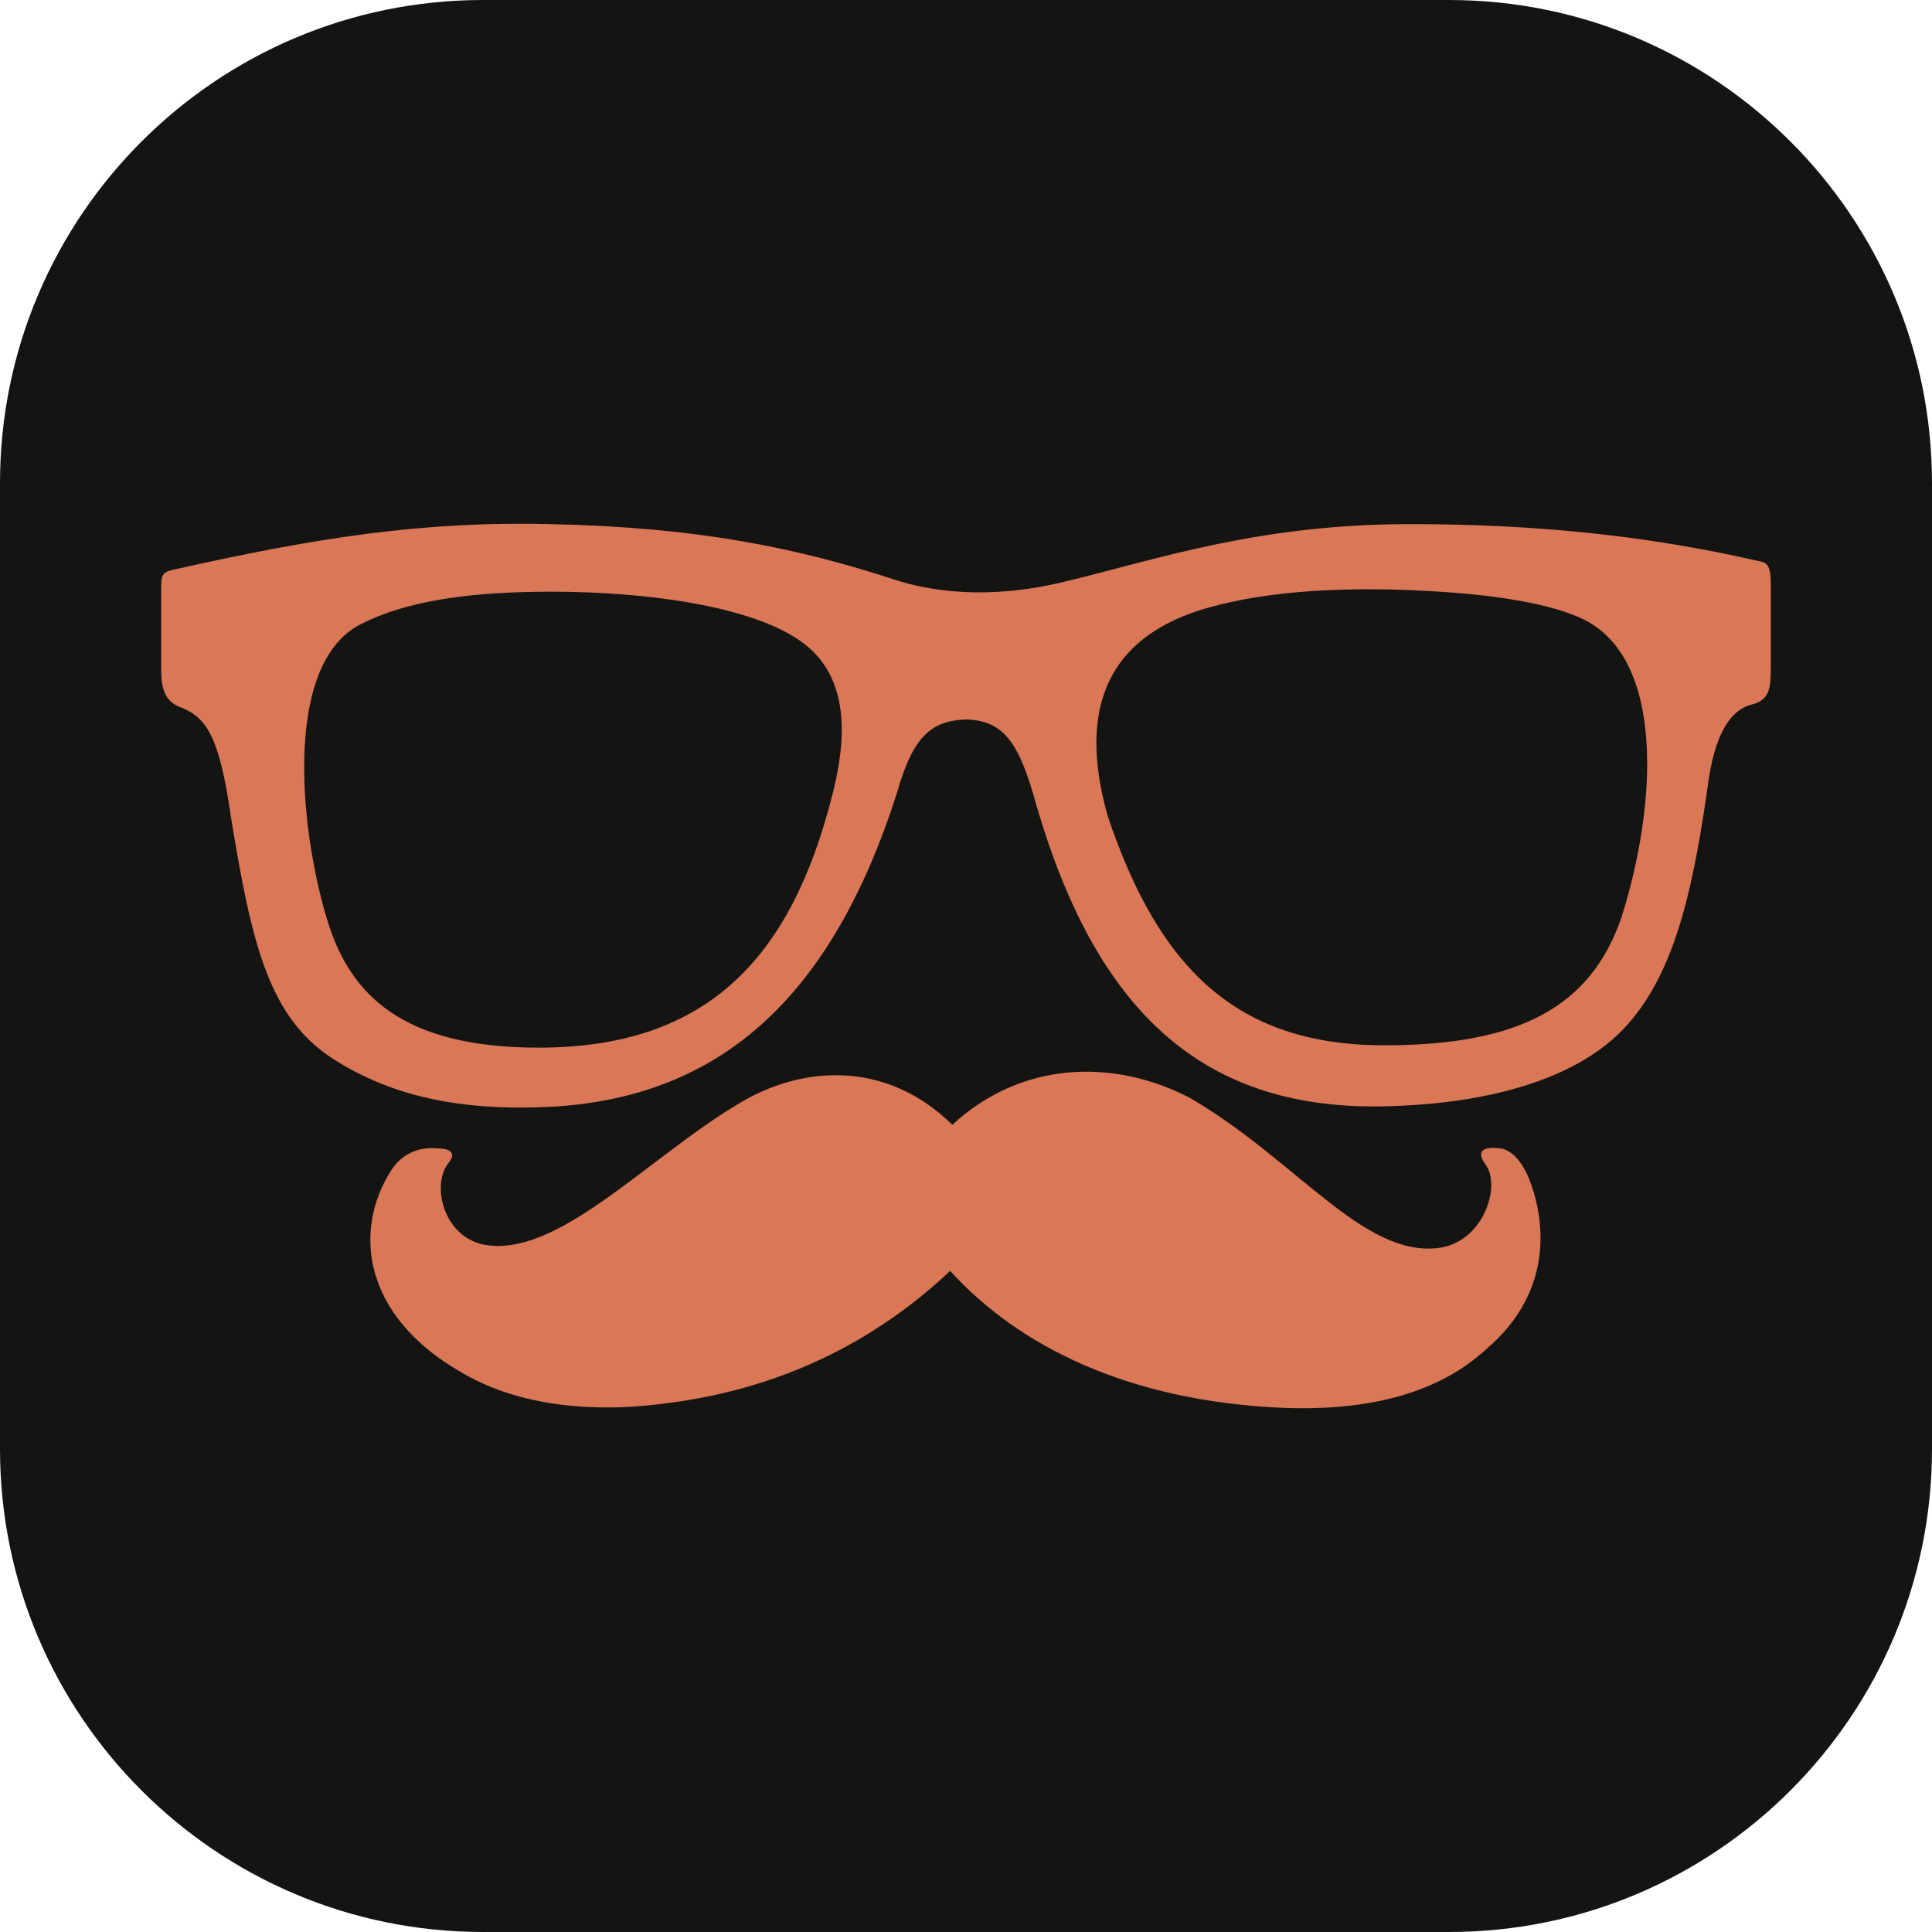
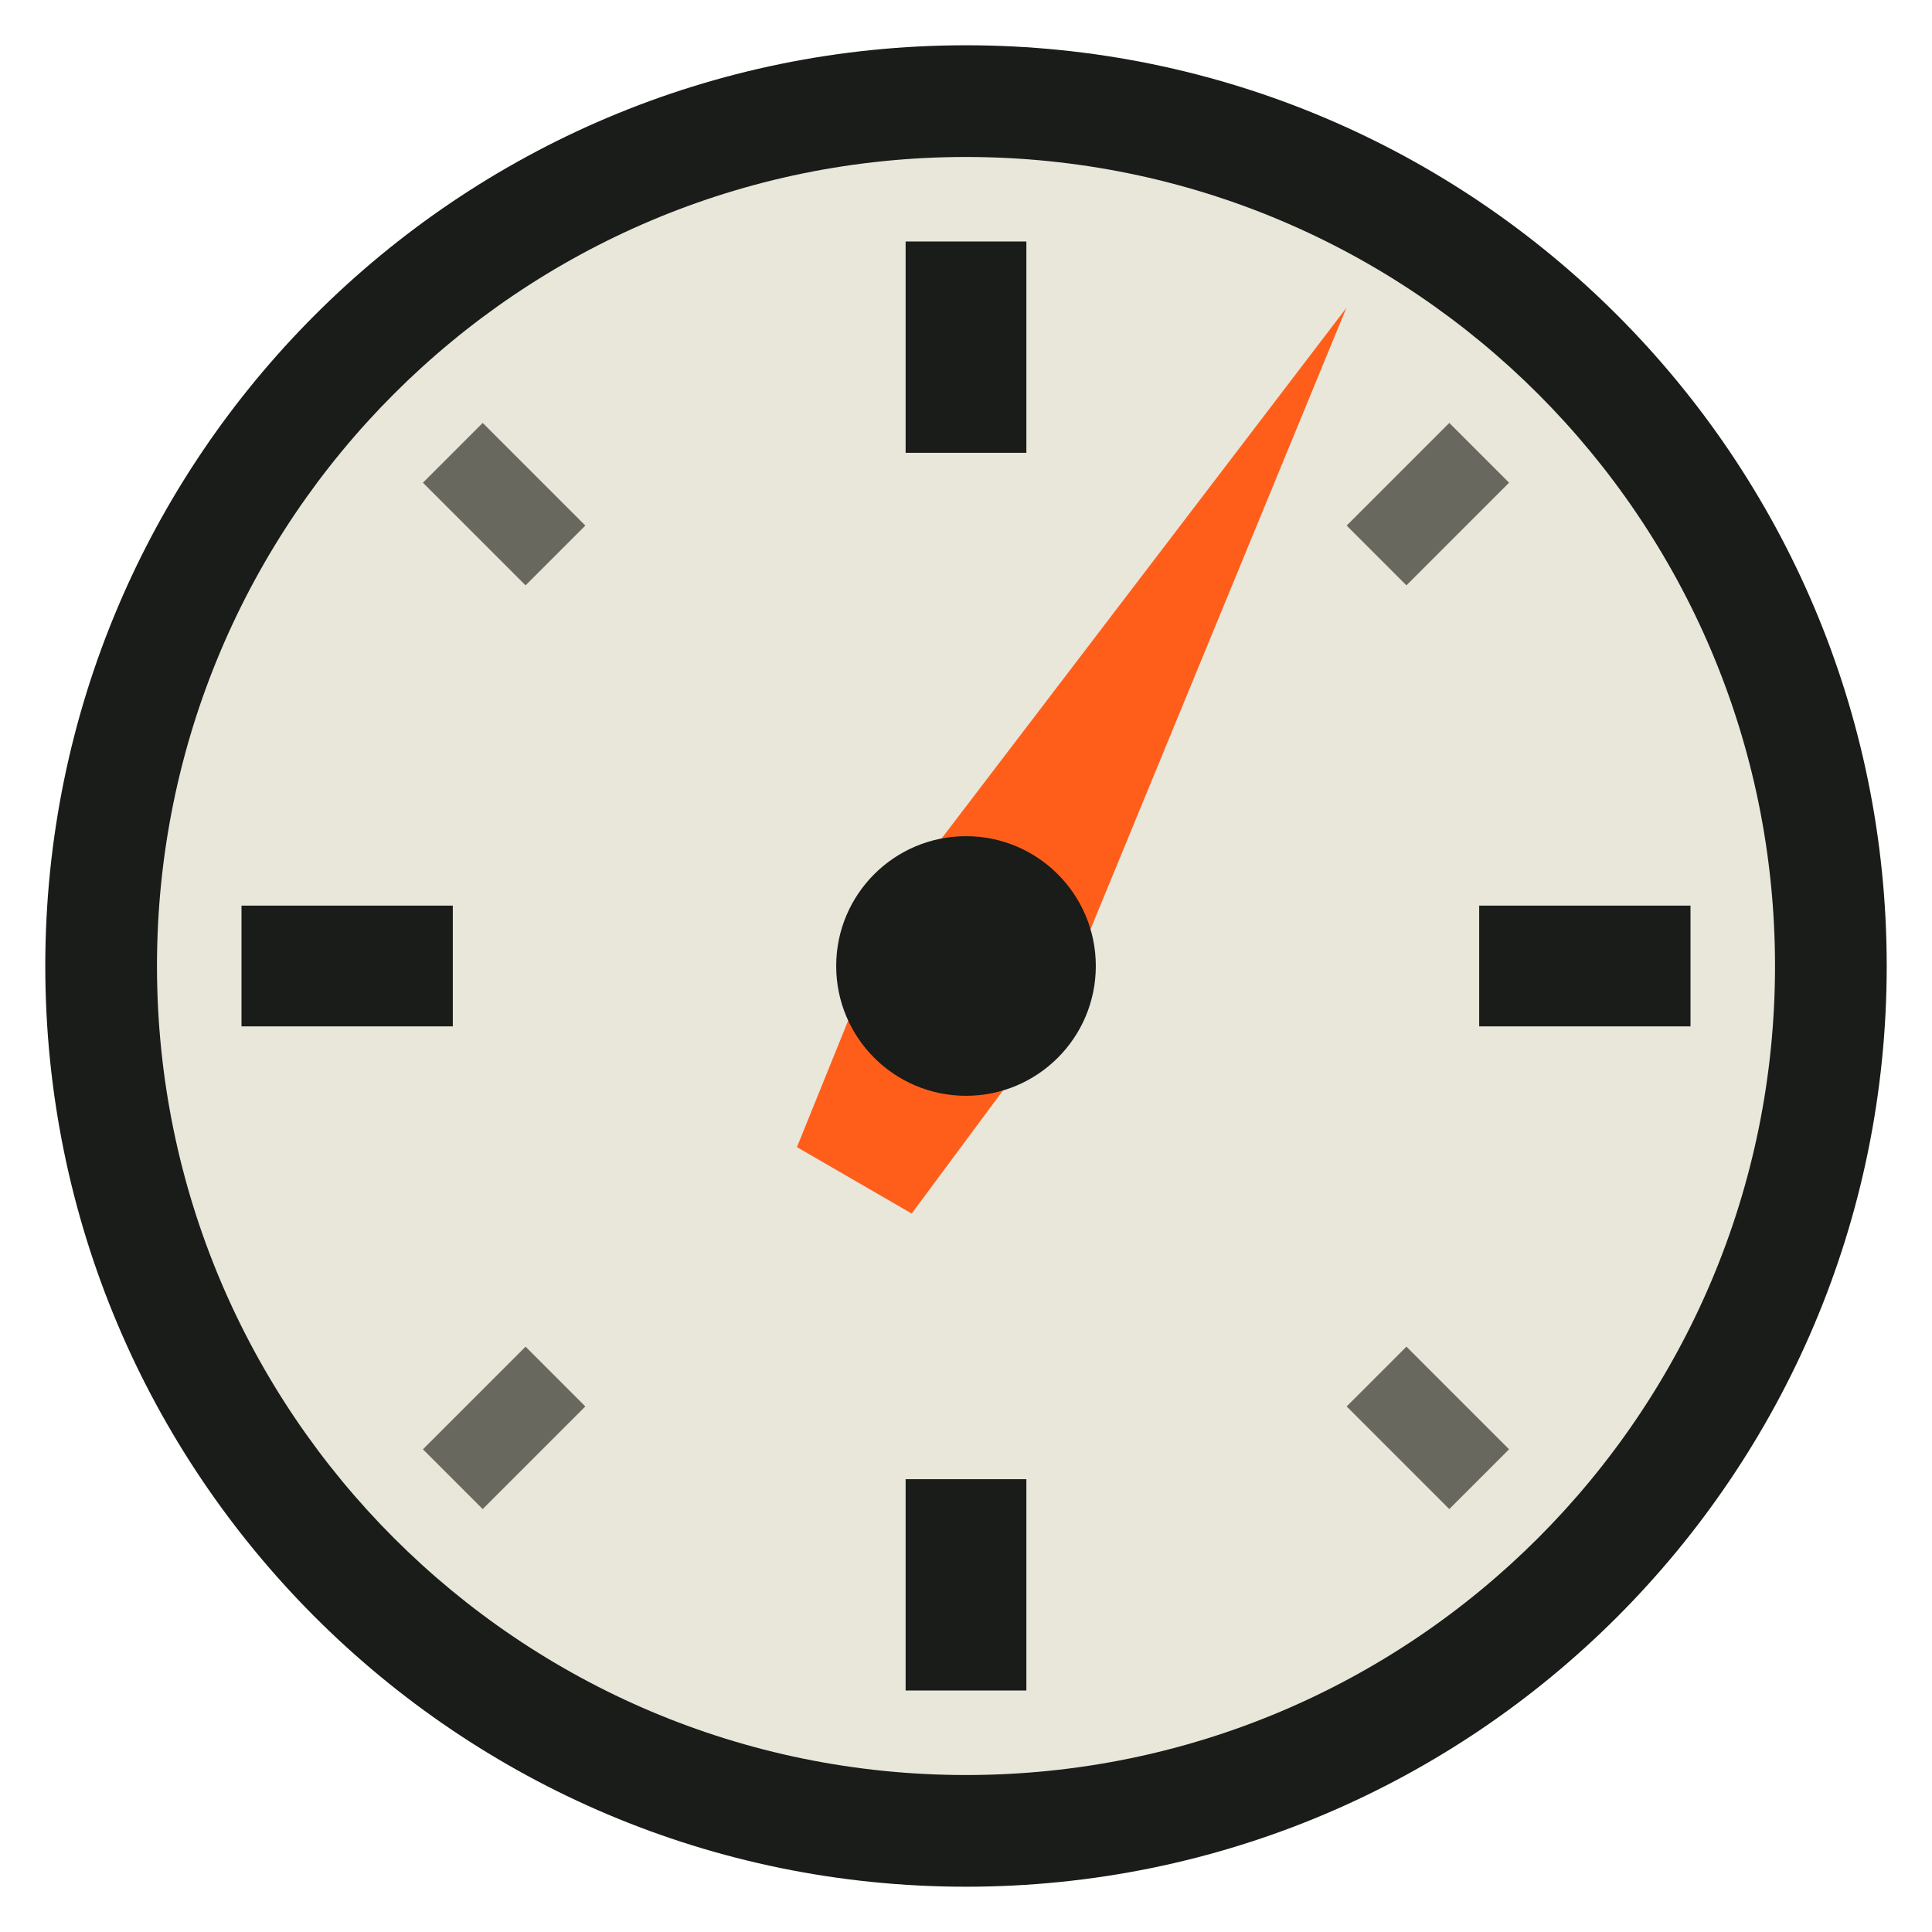
- <svg xmlns="http://www.w3.org/2000/svg" width="100%" height="100%" viewBox="0 0 250 250" version="1.1" xml:space="preserve" style="fill-rule:evenodd;clip-rule:evenodd;stroke-linejoin:round;stroke-miterlimit:2;">
-   <g id="Dark-Alt">
-     <path d="M250,62.5L250,187.5C250,221.995 221.995,250 187.5,250L62.5,250C28.005,250 0,221.995 0,187.5L0,62.5C0,28.005 28.005,0 62.5,0L187.5,0C221.995,0 250,28.005 250,62.5Z" style="fill:rgb(20,20,19);" />
-     <g transform="matrix(1.491035,0,0,1.491035,-62.43138,-111.1761)">
-       <path d="M170.81,191.69C177.09,186.38 175.745,179.816 174.583,176.899C173.528,174.25 172.079,174.231 172.079,174.231C172.079,174.231 169.423,173.764 170.81,175.651C172.167,177.497 170.599,182.447 166.62,182.88C160.09,183.59 154.33,175.18 145.11,169.83C138.45,166.37 130.45,166.68 124.52,172.18C118.59,166.37 111.28,167.19 106.15,170.24C98.37,174.83 90.82,183.18 84.54,182.67C80.4,182.4 79.236,177.428 80.78,175.52C81.922,174.109 79.748,174.231 79.748,174.231C79.748,174.231 77.315,173.811 75.82,176.14C72.54,181.25 73.23,188.73 81.99,193.71C88.34,197.44 96.2,196.78 99.01,196.43C109.67,195.24 117.93,190.88 124.33,184.86C130.21,191.33 139.73,196.2 153.37,196.75C159.6,196.97 166.18,195.94 170.81,191.69Z" style="fill:rgb(217,119,87);fill-rule:nonzero;" />
-     </g>
-     <g transform="matrix(2.033768,0,0,2.033768,-128.2347,-186.9895)">
-       <path d="M175.2,127.7C167.73,125.96 160.48,125.29 152.73,125.29C143.29,125.29 136.88,127.46 131.05,128.89C127.7,129.74 123.83,130.01 120.18,128.89C113.87,126.81 107.45,125.48 98.05,125.29C89.95,125.09 83.05,126.17 74,128.21C73.38,128.36 73.31,128.6 73.31,129.27L73.31,134.6C73.31,136.16 73.8,136.69 74.66,136.99C76.21,137.64 77.03,138.89 77.75,143.95C79.07,152.04 80.17,156.76 84.35,159.38C88.73,162.16 93.62,162.57 97.97,162.37C108.76,161.83 115.95,155.54 120.15,142.3C121.15,138.78 122.33,137.79 124.53,137.72C126.96,137.79 127.92,139.25 129,143.2C132.72,155.94 139.21,162.25 150.23,162.34C157.15,162.34 163.67,160.77 166.89,156.8C169.75,153.34 170.85,148.16 171.79,141.39C172.28,138.33 173.32,137.04 174.54,136.76C175.62,136.47 175.72,135.77 175.72,134.44L175.72,129.14C175.72,128.35 175.65,127.83 175.2,127.7ZM115.98,142.64C113.38,152.79 108.15,158.6 97.33,158.6C88.65,158.6 85.39,155.23 83.94,150.69C82.21,145.21 81,134.66 85.72,131.81C88.96,130.04 93.46,129.59 98.14,129.59C104.25,129.59 110.82,130.51 113.97,132.72C117.26,135.01 116.88,139.19 115.98,142.64ZM166.2,150.37C164.26,155.92 159.86,158.45 151.12,158.45C141.65,158.45 136.76,153.45 133.54,143.89C131.88,138.06 132.67,132.65 139.95,130.6C143.64,129.57 147.78,129.38 151.5,129.45C156.19,129.57 161.05,130.04 163.76,131.33C168.92,133.79 168.56,142.95 166.2,150.37Z" style="fill:rgb(217,119,87);fill-rule:nonzero;" />
-     </g>
-   </g>
+ <svg xmlns="http://www.w3.org/2000/svg" viewBox="0 0 32 32">
+   <circle cx="16" cy="16" r="15.25" fill="#191c18" />
+   <circle cx="16" cy="16" r="13.4" fill="#e9e6da" />
+   <path d="M16 4v3.5M28 16h-3.5M16 28v-3.5M4 16h3.5" fill="none" stroke="#191c18" stroke-width="2" />
+   <path d="m7.5 7.5 1.7 1.7m15.3-1.7-1.7 1.7m1.7 15.3-1.7-1.7m-15.3 1.7 1.7-1.7" fill="none" stroke="#68685e" stroke-width="1.4" />
+   <path d="M22.3 5.1 17.4 17l-2.3 3.1-1.9-1.1 1.7-4.2Z" fill="#ff5e1a" />
+   <circle cx="16" cy="16" r="2.15" fill="#191c18" />
</svg>
